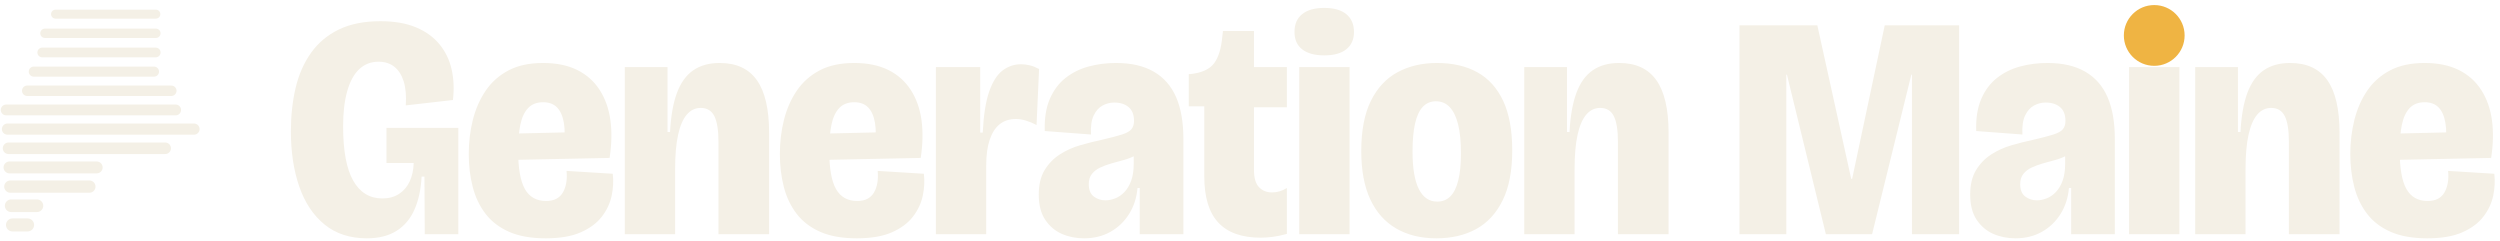
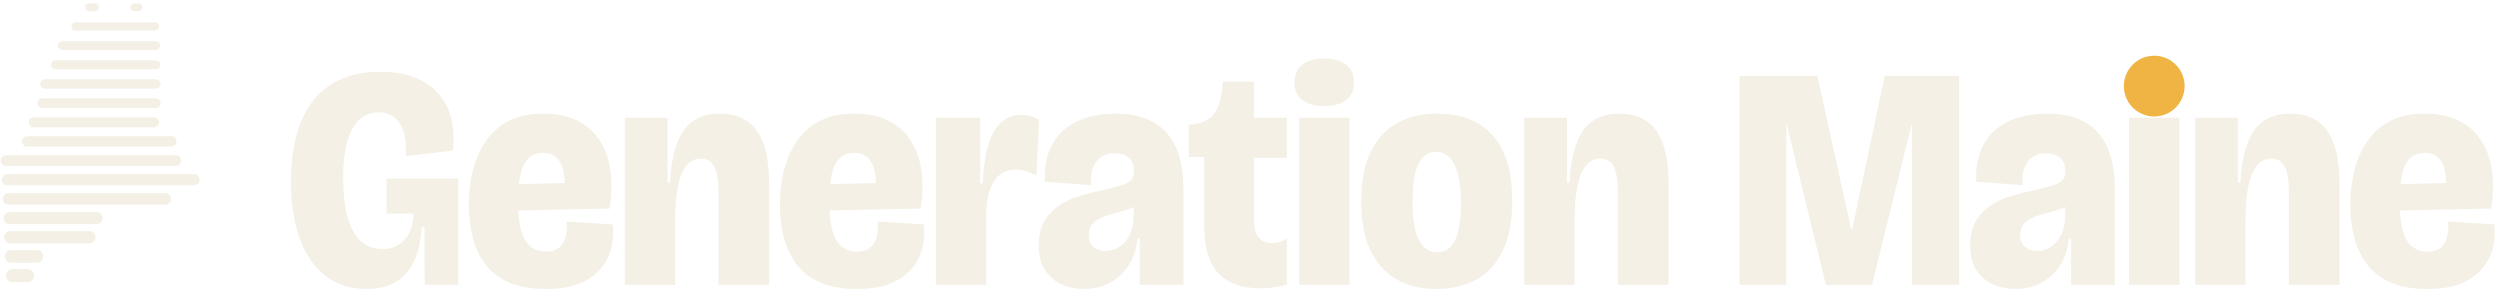
- <svg xmlns="http://www.w3.org/2000/svg" viewBox="0 0 789.91 76" width="789.91" height="76" role="img" aria-label="Generation Maine">
-   <path d="M28.15 -13.7 L29.95 -13.7" stroke="#F4F0E6" stroke-width="2.5" stroke-linecap="round" fill="none" />
-   <path d="M42.49 -13.7 L42.5 -13.7" stroke="#F4F0E6" stroke-width="2.5" stroke-linecap="round" fill="none" />
-   <path d="M43.75 -13.7 L43.75 -13.7" stroke="#F4F0E6" stroke-width="2.5" stroke-linecap="round" fill="none" />
-   <path d="M23.87 -7.64 L48.97 -7.64" stroke="#F4F0E6" stroke-width="2.61" stroke-linecap="round" fill="none" />
-   <path d="M19.65 -1.59 L49.24 -1.59" stroke="#F4F0E6" stroke-width="2.73" stroke-linecap="round" fill="none" />
-   <path d="M17.55 4.47 L49.24 4.47" stroke="#F4F0E6" stroke-width="2.84" stroke-linecap="round" fill="none" />
-   <path d="M14.2 10.52 L49.25 10.52" stroke="#F4F0E6" stroke-width="2.96" stroke-linecap="round" fill="none" />
-   <path d="M13.35 16.58 L49.2 16.58" stroke="#F4F0E6" stroke-width="3.07" stroke-linecap="round" fill="none" />
-   <path d="M10.68 22.63 L48.65 22.63" stroke="#F4F0E6" stroke-width="3.19" stroke-linecap="round" fill="none" />
-   <path d="M8.6 28.68 L54.13 28.68" stroke="#F4F0E6" stroke-width="3.3" stroke-linecap="round" fill="none" />
-   <path d="M1.95 34.74 L55.5 34.74" stroke="#F4F0E6" stroke-width="3.42" stroke-linecap="round" fill="none" />
-   <path d="M2.36 40.79 L61.3 40.79" stroke="#F4F0E6" stroke-width="3.53" stroke-linecap="round" fill="none" />
-   <path d="M2.7 46.85 L52.19 46.85" stroke="#F4F0E6" stroke-width="3.65" stroke-linecap="round" fill="none" />
-   <path d="M3 52.9 L30.55 52.9" stroke="#F4F0E6" stroke-width="3.76" stroke-linecap="round" fill="none" />
-   <path d="M3.27 58.96 L28.24 58.96" stroke="#F4F0E6" stroke-width="3.88" stroke-linecap="round" fill="none" />
-   <path d="M3.53 65.01 L11.67 65.01" stroke="#F4F0E6" stroke-width="3.99" stroke-linecap="round" fill="none" />
-   <path d="M3.94 71.07 L8.72 71.07" stroke="#F4F0E6" stroke-width="4.11" stroke-linecap="round" fill="none" />
-   <g transform="translate(89.51 0)">
+ <svg xmlns="http://www.w3.org/2000/svg" viewBox="0 0 789.91 92" width="789.91" height="92" role="img" aria-label="Generation Maine">
+   <path d="M28.15 2.3 L29.95 2.3" stroke="#F4F0E6" stroke-width="2.5" stroke-linecap="round" fill="none" />
+   <path d="M42.49 2.3 L42.5 2.3" stroke="#F4F0E6" stroke-width="2.5" stroke-linecap="round" fill="none" />
+   <path d="M43.75 2.3 L43.75 2.3" stroke="#F4F0E6" stroke-width="2.5" stroke-linecap="round" fill="none" />
+   <path d="M23.87 8.36 L48.97 8.36" stroke="#F4F0E6" stroke-width="2.61" stroke-linecap="round" fill="none" />
+   <path d="M19.65 14.41 L49.24 14.41" stroke="#F4F0E6" stroke-width="2.73" stroke-linecap="round" fill="none" />
+   <path d="M17.55 20.47 L49.24 20.47" stroke="#F4F0E6" stroke-width="2.84" stroke-linecap="round" fill="none" />
+   <path d="M14.2 26.52 L49.25 26.52" stroke="#F4F0E6" stroke-width="2.96" stroke-linecap="round" fill="none" />
+   <path d="M13.35 32.58 L49.2 32.58" stroke="#F4F0E6" stroke-width="3.07" stroke-linecap="round" fill="none" />
+   <path d="M10.68 38.63 L48.65 38.63" stroke="#F4F0E6" stroke-width="3.19" stroke-linecap="round" fill="none" />
+   <path d="M8.6 44.68 L54.13 44.68" stroke="#F4F0E6" stroke-width="3.3" stroke-linecap="round" fill="none" />
+   <path d="M1.95 50.74 L55.5 50.74" stroke="#F4F0E6" stroke-width="3.42" stroke-linecap="round" fill="none" />
+   <path d="M2.36 56.79 L61.3 56.79" stroke="#F4F0E6" stroke-width="3.53" stroke-linecap="round" fill="none" />
+   <path d="M2.7 62.85 L52.19 62.85" stroke="#F4F0E6" stroke-width="3.65" stroke-linecap="round" fill="none" />
+   <path d="M3 68.9 L30.55 68.9" stroke="#F4F0E6" stroke-width="3.76" stroke-linecap="round" fill="none" />
+   <path d="M3.27 74.96 L28.24 74.96" stroke="#F4F0E6" stroke-width="3.88" stroke-linecap="round" fill="none" />
+   <path d="M3.53 81.01 L11.67 81.01" stroke="#F4F0E6" stroke-width="3.99" stroke-linecap="round" fill="none" />
+   <path d="M3.94 87.07 L8.72 87.07" stroke="#F4F0E6" stroke-width="4.11" stroke-linecap="round" fill="none" />
+   <g transform="translate(89.51 16)">
    <path fill="#F4F0E6" d="M26.4 75.3Q18.4 75.3 13.05 70.95Q7.7 66.6 5.05 58.95Q2.4 51.3 2.4 41.5Q2.4 34.1 3.9 27.75Q5.4 21.4 8.8 16.65Q12.2 11.9 17.6 9.3Q23 6.7 30.7 6.7Q37.3 6.7 41.95 8.65Q46.6 10.6 49.4 14.05Q52.2 17.5 53.2 22Q54.2 26.5 53.6 31.6L38.7 33.3Q39 28.8 38.05 25.75Q37.1 22.7 35.1 21.1Q33.1 19.5 30.1 19.5Q26.5 19.5 24 21.85Q21.5 24.2 20.2 28.8Q18.9 33.4 18.9 39.9Q18.9 45.7 19.7 50Q20.5 54.3 22.1 57.1Q23.7 59.9 26 61.3Q28.3 62.7 31.3 62.7Q34.4 62.7 36.6 61.25Q38.8 59.8 39.95 57.3Q41.1 54.8 41.2 51.5H32.6V40.4H55.3V52.4V74H44.7L44.6 55.8H43.7Q43.4 61.7 41.5 66.1Q39.6 70.5 35.85 72.9Q32.1 75.3 26.4 75.3ZM82.9 75.3Q76 75.3 71.35 73.25Q66.7 71.2 63.9 67.55Q61.1 63.9 59.85 59.05Q58.6 54.2 58.6 48.7Q58.6 43 59.9 37.85Q61.2 32.7 63.95 28.65Q66.7 24.6 71.15 22.25Q75.6 19.9 82.1 19.9Q88.4 19.9 92.85 22.1Q97.3 24.3 99.95 28.4Q102.6 32.5 103.35 37.95Q104.1 43.4 103.1 49.9L68.8 50.6V42.3L90.5 41.8L88.6 46.9Q89.2 42 88.65 38.8Q88.1 35.6 86.5 33.95Q84.9 32.3 82.1 32.3Q79.1 32.3 77.35 34.15Q75.6 36 74.9 39.4Q74.2 42.8 74.2 47.5Q74.2 56 76.35 59.75Q78.5 63.5 83 63.5Q85 63.5 86.3 62.8Q87.6 62.1 88.35 60.8Q89.1 59.5 89.4 57.8Q89.7 56.1 89.5 54L104.1 54.9Q104.5 58.3 103.75 61.85Q103 65.4 100.65 68.45Q98.3 71.5 94 73.4Q89.7 75.3 82.9 75.3ZM107.9 74V43.3V21.2H121.4V41.7H122.2Q122.6 34.1 124.4 29.3Q126.2 24.5 129.55 22.2Q132.9 19.9 137.9 19.9Q145.8 19.9 149.65 25.35Q153.5 30.8 153.5 42V74H137.5V44.8Q137.5 39.3 136.2 36.7Q134.9 34.1 131.9 34.1Q129.3 34.1 127.5 36.2Q125.7 38.3 124.75 42.55Q123.8 46.8 123.8 53.5V74ZM181.2 75.3Q174.3 75.3 169.65 73.25Q165 71.2 162.2 67.55Q159.4 63.9 158.15 59.05Q156.9 54.2 156.9 48.7Q156.9 43 158.2 37.85Q159.5 32.7 162.25 28.65Q165 24.6 169.45 22.25Q173.9 19.9 180.4 19.9Q186.7 19.9 191.15 22.1Q195.6 24.3 198.25 28.4Q200.9 32.5 201.65 37.95Q202.4 43.4 201.4 49.9L167.1 50.6V42.3L188.8 41.8L186.9 46.9Q187.5 42 186.95 38.8Q186.4 35.6 184.8 33.95Q183.2 32.3 180.4 32.3Q177.4 32.3 175.65 34.15Q173.9 36 173.2 39.4Q172.5 42.8 172.5 47.5Q172.5 56 174.65 59.75Q176.8 63.5 181.3 63.5Q183.3 63.5 184.6 62.8Q185.9 62.1 186.65 60.8Q187.4 59.5 187.7 57.8Q188 56.1 187.8 54L202.4 54.9Q202.8 58.3 202.05 61.85Q201.3 65.4 198.95 68.45Q196.6 71.5 192.3 73.4Q188 75.3 181.2 75.3ZM206.2 74V45V21.2H220.2V41.9H221Q221.4 33.6 223.05 28.9Q224.7 24.2 227.3 22.25Q229.9 20.3 233.1 20.3Q234.5 20.3 235.9 20.65Q237.3 21 238.8 21.8L238 39.5Q236.3 38.6 234.65 38.1Q233 37.6 231.5 37.6Q228.4 37.6 226.35 39.25Q224.3 40.9 223.2 44.15Q222.1 47.4 222.1 52.2V74ZM253 75.3Q249.2 75.3 246 73.9Q242.8 72.5 240.75 69.45Q238.7 66.4 238.7 61.5Q238.7 56.8 240.55 53.75Q242.4 50.7 245.35 48.8Q248.3 46.9 251.75 45.9Q255.2 44.9 258.5 44.2Q262.8 43.2 265 42.5Q267.2 41.8 268 40.8Q268.8 39.8 268.8 38.2Q268.8 35.3 267.1 33.85Q265.4 32.4 262.5 32.4Q260.6 32.4 258.85 33.35Q257.1 34.3 256.05 36.5Q255 38.7 255.2 42.5L240.6 41.4Q240.4 35.4 242.2 31.25Q244 27.1 247.2 24.6Q250.4 22.1 254.5 21Q258.6 19.9 263.1 19.9Q270.3 19.9 275.05 22.65Q279.8 25.4 282.1 30.7Q284.4 36 284.4 43.9V54.3Q284.4 57.6 284.4 60.9Q284.4 64.2 284.4 67.45Q284.4 70.7 284.4 74H270.6Q270.6 70.5 270.6 66.9Q270.6 63.3 270.6 59.4H269.9Q269.5 64 267.25 67.6Q265 71.2 261.35 73.25Q257.7 75.3 253 75.3ZM259.8 63.3Q261.2 63.3 262.8 62.7Q264.4 62.1 265.75 60.7Q267.1 59.3 267.9 57.1Q268.7 54.9 268.7 51.8V47.9L271.2 47.2Q270.4 48.5 268.85 49.3Q267.3 50.1 265.4 50.6Q263.5 51.1 261.6 51.65Q259.7 52.2 258.1 52.95Q256.5 53.7 255.5 54.95Q254.5 56.2 254.5 58.2Q254.5 60.9 256.1 62.1Q257.7 63.3 259.8 63.3ZM308.8 75.1Q299.9 75.1 295.45 70.35Q291 65.6 291 55.7V33.6H286.1V23.4H286.7Q292 22.8 294.1 20Q296.2 17.2 296.7 11.5L296.9 9.8H306.7V21.2H317.1V33.9H306.7V53.7Q306.7 57.5 308.3 59.15Q309.9 60.8 312.4 60.8Q313.6 60.8 314.8 60.45Q316 60.1 317.1 59.4V73.9Q314.6 74.6 312.55 74.85Q310.5 75.1 308.8 75.1ZM321 74V21.2H336.9V74ZM328.9 17.5Q324.4 17.5 321.95 15.6Q319.5 13.7 319.5 10.1Q319.5 6.4 321.95 4.45Q324.4 2.5 328.9 2.5Q333.5 2.5 335.9 4.5Q338.3 6.5 338.3 10.1Q338.3 13.6 335.9 15.55Q333.5 17.5 328.9 17.5ZM364.3 75.3Q357 75.3 351.65 72.2Q346.3 69.1 343.45 63Q340.6 56.9 340.6 47.7Q340.6 38 343.65 31.85Q346.7 25.7 352.1 22.8Q357.5 19.9 364.5 19.9Q372 19.9 377.3 22.85Q382.6 25.8 385.45 31.9Q388.3 38 388.3 47.5Q388.3 57.2 385.25 63.35Q382.2 69.5 376.85 72.4Q371.5 75.3 364.3 75.3ZM364.6 63.7Q367.1 63.7 368.75 62.05Q370.4 60.4 371.25 57Q372.1 53.6 372.1 48.5Q372.1 42.9 371.2 39.3Q370.3 35.7 368.55 33.85Q366.8 32 364.2 32Q361.7 32 360.05 33.75Q358.4 35.5 357.6 39Q356.8 42.5 356.8 47.9Q356.8 55.8 358.8 59.75Q360.8 63.7 364.6 63.7ZM392.1 74V43.3V21.2H405.6V41.7H406.4Q406.8 34.1 408.6 29.3Q410.4 24.5 413.75 22.2Q417.1 19.9 422.1 19.9Q430 19.9 433.85 25.35Q437.7 30.8 437.7 42V74H421.7V44.8Q421.7 39.3 420.4 36.7Q419.1 34.1 416.1 34.1Q413.5 34.1 411.7 36.2Q409.9 38.3 408.95 42.55Q408 46.8 408 53.5V74ZM460.1 74V8H484.7L495.4 56.5H495.7L506 8H529.5V74H514.6V23.6H514.4L502 74H487.4L475.1 23.6H474.9V74ZM547.3 75.3Q543.5 75.3 540.3 73.9Q537.1 72.5 535.05 69.45Q533 66.4 533 61.5Q533 56.8 534.85 53.75Q536.7 50.7 539.65 48.8Q542.6 46.9 546.05 45.9Q549.5 44.9 552.8 44.2Q557.1 43.2 559.3 42.5Q561.5 41.8 562.3 40.8Q563.1 39.8 563.1 38.2Q563.1 35.3 561.4 33.85Q559.7 32.4 556.8 32.4Q554.9 32.4 553.15 33.35Q551.4 34.3 550.35 36.5Q549.3 38.7 549.5 42.5L534.9 41.4Q534.7 35.4 536.5 31.25Q538.3 27.1 541.5 24.6Q544.7 22.1 548.8 21Q552.9 19.9 557.4 19.9Q564.6 19.9 569.35 22.65Q574.1 25.4 576.4 30.7Q578.7 36 578.7 43.9V54.3Q578.7 57.6 578.7 60.9Q578.7 64.2 578.7 67.45Q578.7 70.7 578.7 74H564.9Q564.9 70.5 564.9 66.9Q564.9 63.3 564.9 59.4H564.2Q563.8 64 561.55 67.6Q559.3 71.2 555.65 73.25Q552 75.3 547.3 75.3ZM554.1 63.3Q555.5 63.3 557.1 62.7Q558.7 62.1 560.05 60.7Q561.4 59.3 562.2 57.1Q563 54.9 563 51.8V47.9L565.5 47.2Q564.7 48.5 563.15 49.3Q561.6 50.1 559.7 50.6Q557.8 51.1 555.9 51.65Q554 52.2 552.4 52.95Q550.8 53.7 549.8 54.95Q548.8 56.2 548.8 58.2Q548.8 60.9 550.4 62.1Q552 63.3 554.1 63.3ZM583.2 74V21.2H599.1V74ZM604.1 74V43.3V21.2H617.6V41.7H618.4Q618.8 34.1 620.6 29.3Q622.4 24.5 625.75 22.2Q629.1 19.9 634.1 19.9Q642 19.9 645.85 25.35Q649.7 30.8 649.7 42V74H633.7V44.8Q633.7 39.3 632.4 36.7Q631.1 34.1 628.1 34.1Q625.5 34.1 623.7 36.2Q621.9 38.3 620.95 42.55Q620 46.8 620 53.5V74ZM677.4 75.3Q670.5 75.3 665.85 73.25Q661.2 71.2 658.4 67.55Q655.6 63.9 654.35 59.05Q653.1 54.2 653.1 48.7Q653.1 43 654.4 37.85Q655.7 32.7 658.45 28.65Q661.2 24.6 665.65 22.25Q670.1 19.9 676.6 19.9Q682.9 19.9 687.35 22.1Q691.8 24.3 694.45 28.4Q697.1 32.5 697.85 37.95Q698.6 43.4 697.6 49.9L663.3 50.6V42.3L685 41.8L683.1 46.9Q683.7 42 683.15 38.8Q682.6 35.6 681 33.95Q679.4 32.3 676.6 32.3Q673.6 32.3 671.85 34.15Q670.1 36 669.4 39.4Q668.7 42.8 668.7 47.5Q668.7 56 670.85 59.75Q673 63.5 677.5 63.5Q679.5 63.5 680.8 62.8Q682.1 62.1 682.85 60.8Q683.6 59.5 683.9 57.8Q684.2 56.1 684 54L698.6 54.9Q699 58.3 698.25 61.85Q697.5 65.4 695.15 68.45Q692.8 71.5 688.5 73.4Q684.2 75.3 677.4 75.3Z" />
    <circle cx="591.15" cy="11.2" r="9.6" fill="#EFB443" />
  </g>
</svg>
